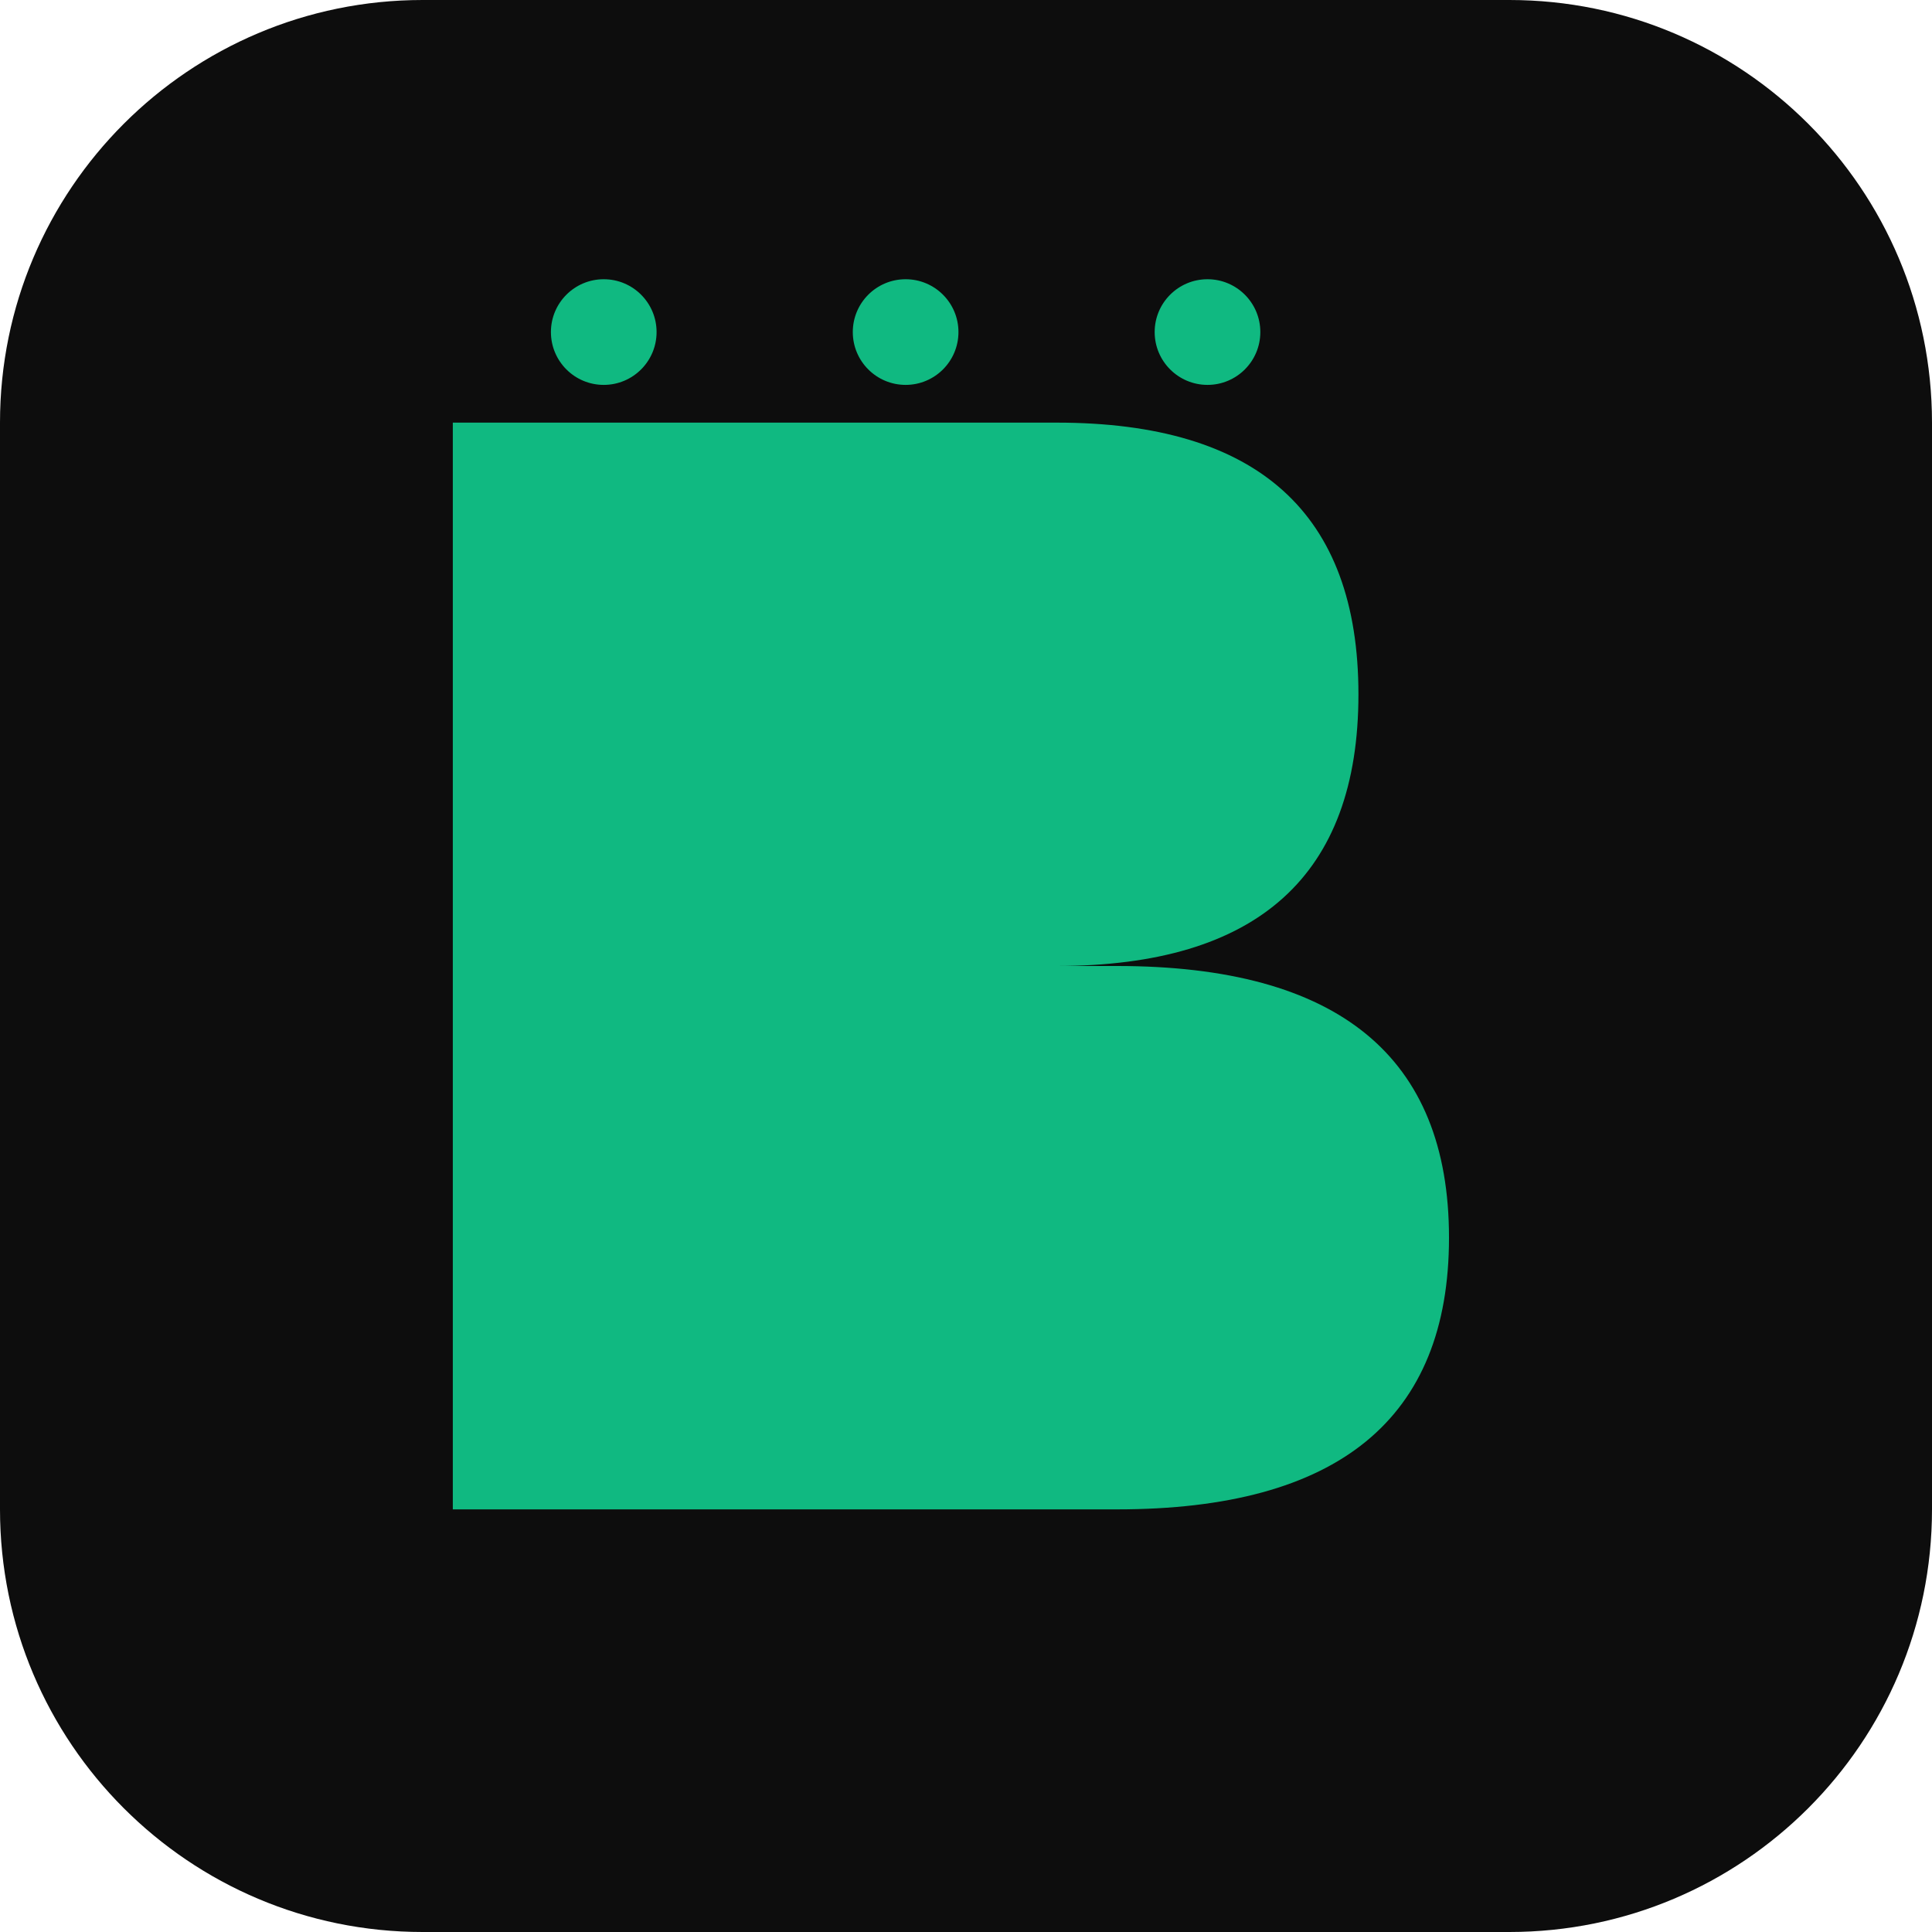
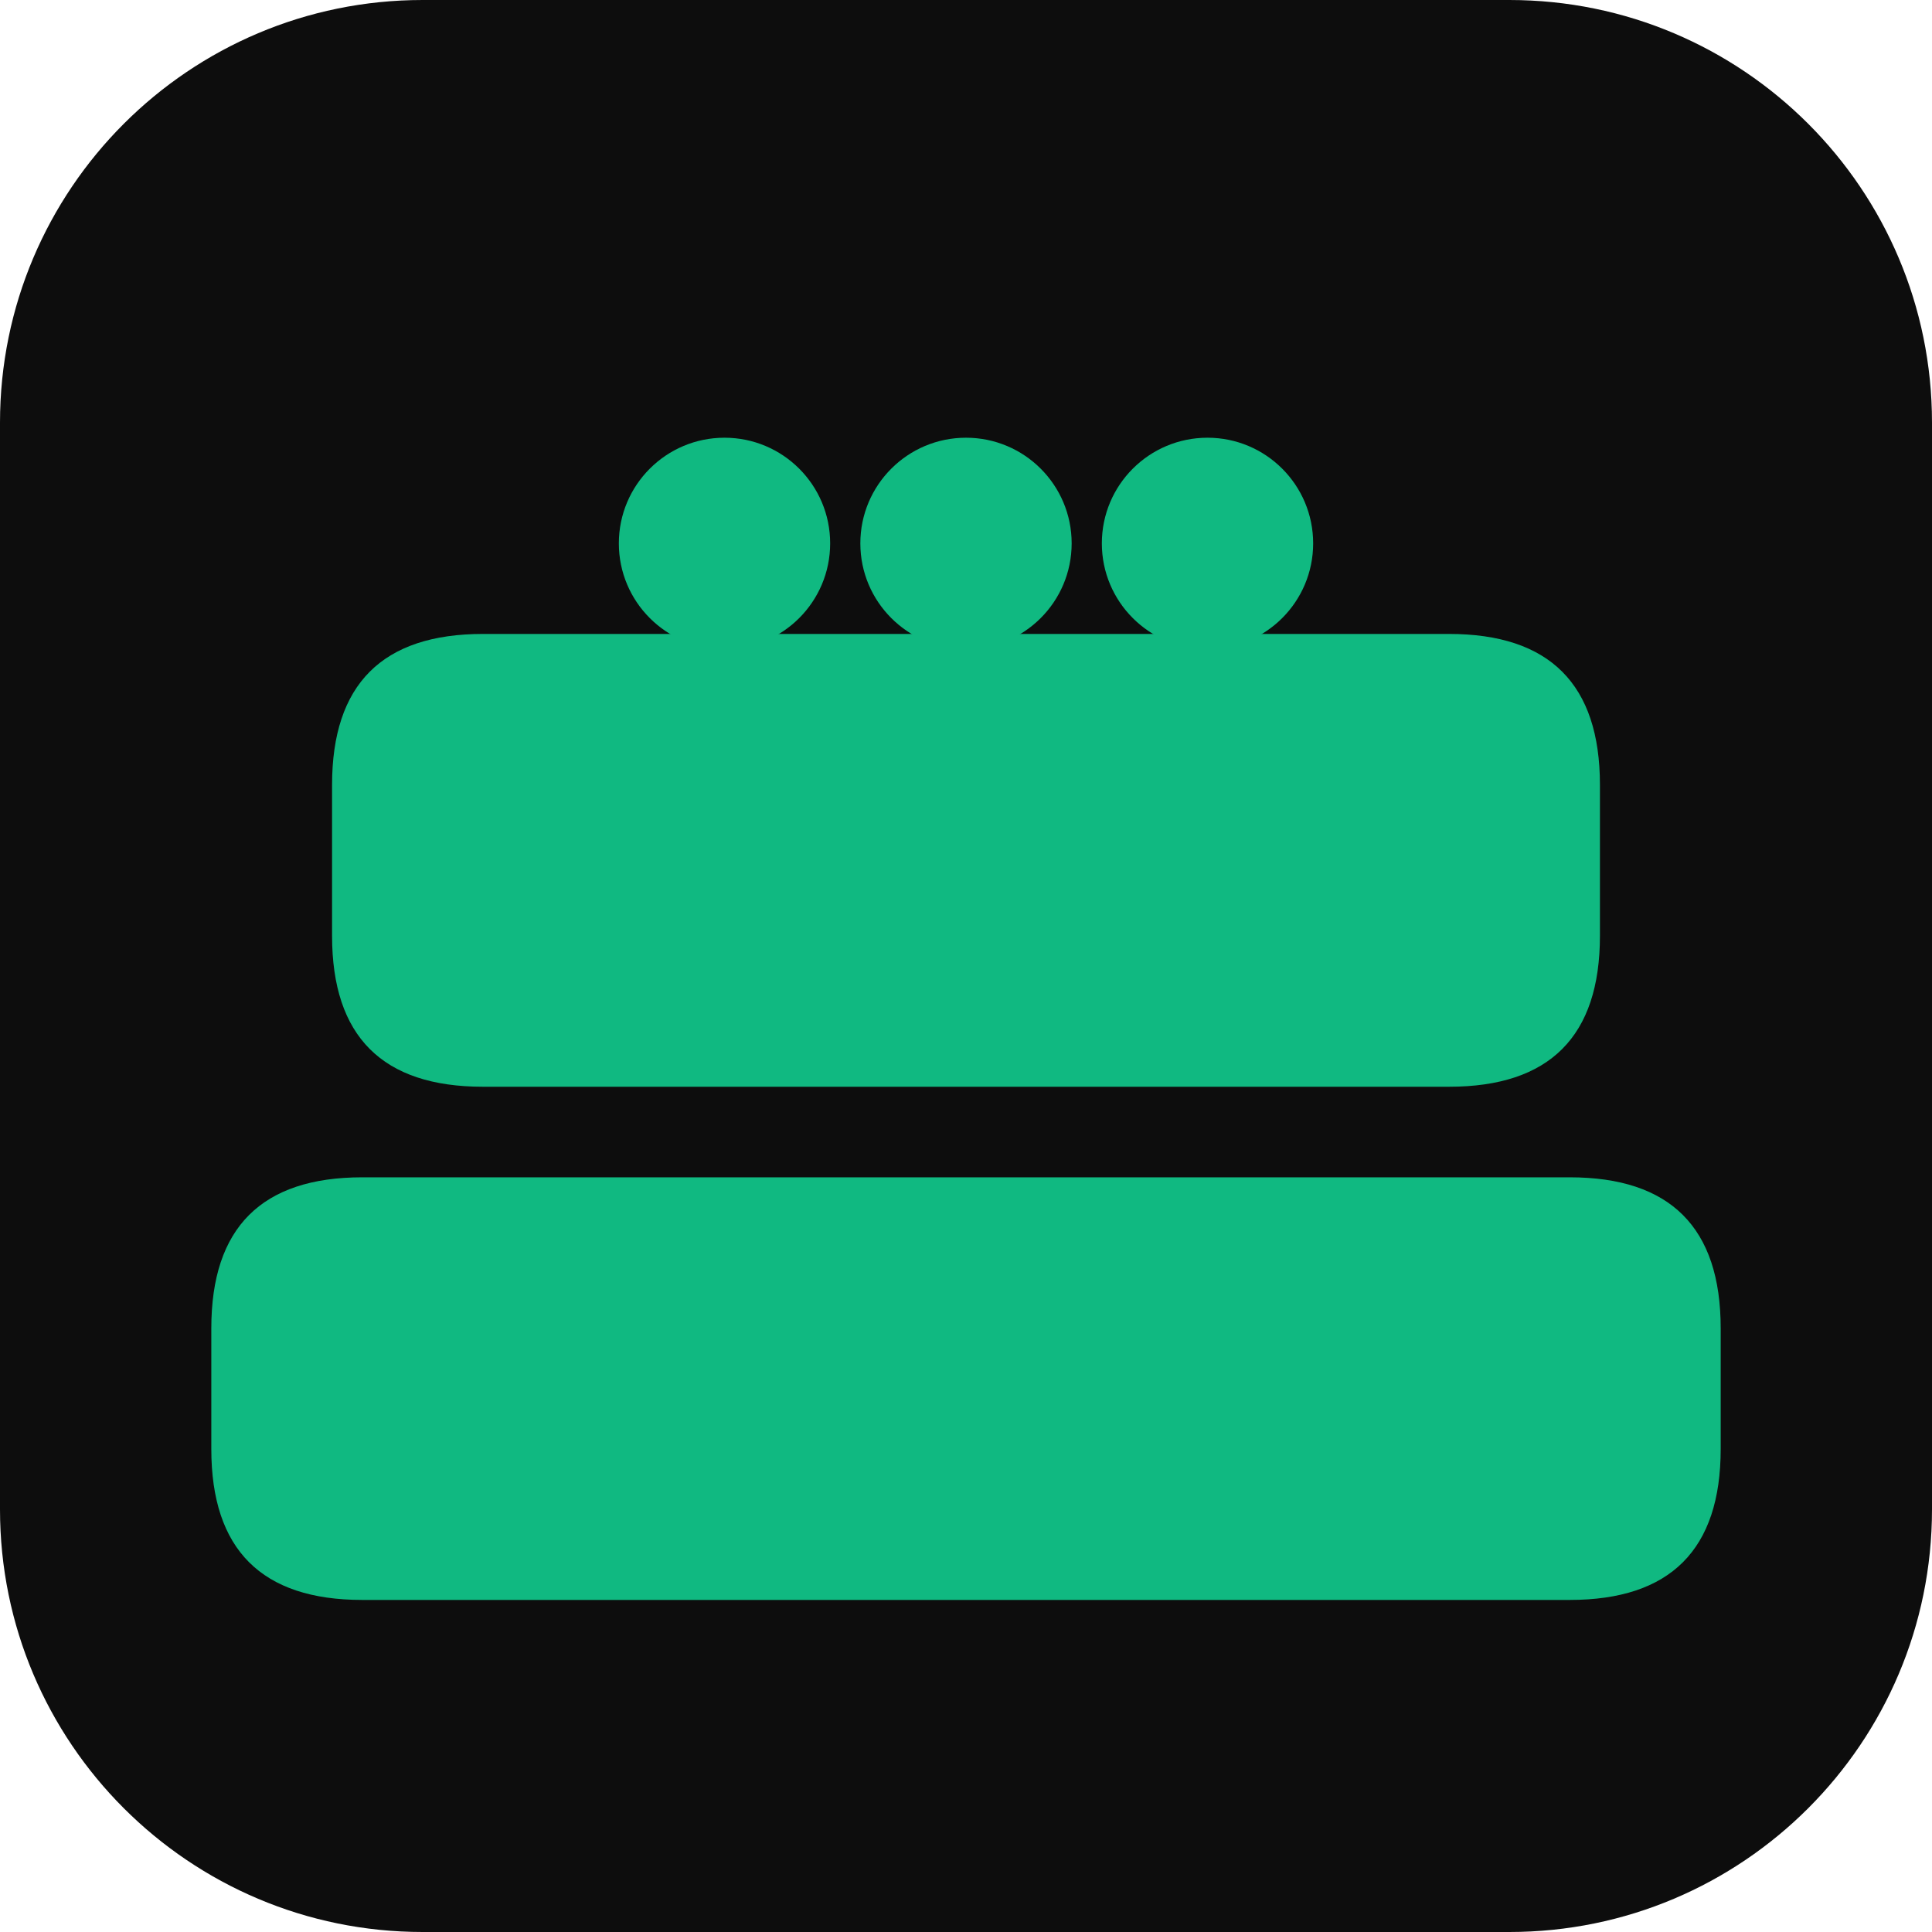
<svg xmlns="http://www.w3.org/2000/svg" width="128" height="128" viewBox="0 0 128 128" fill="none">
  <rect width="128" height="128" rx="28" fill="#0D0D0D" />
-   <path d="M30 28 H70 Q90 28 90 46 Q90 64 70 64 H30 Z" fill="#10B981" />
-   <path d="M30 64 H74 Q96 64 96 82 Q96 100 74 100 H30 Z" fill="#10B981" />
-   <circle cx="40" cy="22" r="3.5" fill="#10B981" />
-   <circle cx="60" cy="22" r="3.5" fill="#10B981" />
-   <circle cx="80" cy="22" r="3.5" fill="#10B981" />
+   <path d="M32 42 H96 Q106 42 106 52 V62 Q106 72 96 72 H32 Q22 72 22 62 V52 Q22 42 32 42 Z" fill="#10B981" />
+   <path d="M24 78 H104 Q114 78 114 88 V96 Q114 106 104 106 H24 Q14 106 14 96 V88 Q14 78 24 78 Z" fill="#10B981" />
+   <circle cx="48" cy="36" r="7" fill="#10B981" />
+   <circle cx="64" cy="36" r="7" fill="#10B981" />
+   <circle cx="80" cy="36" r="7" fill="#10B981" />
</svg>
